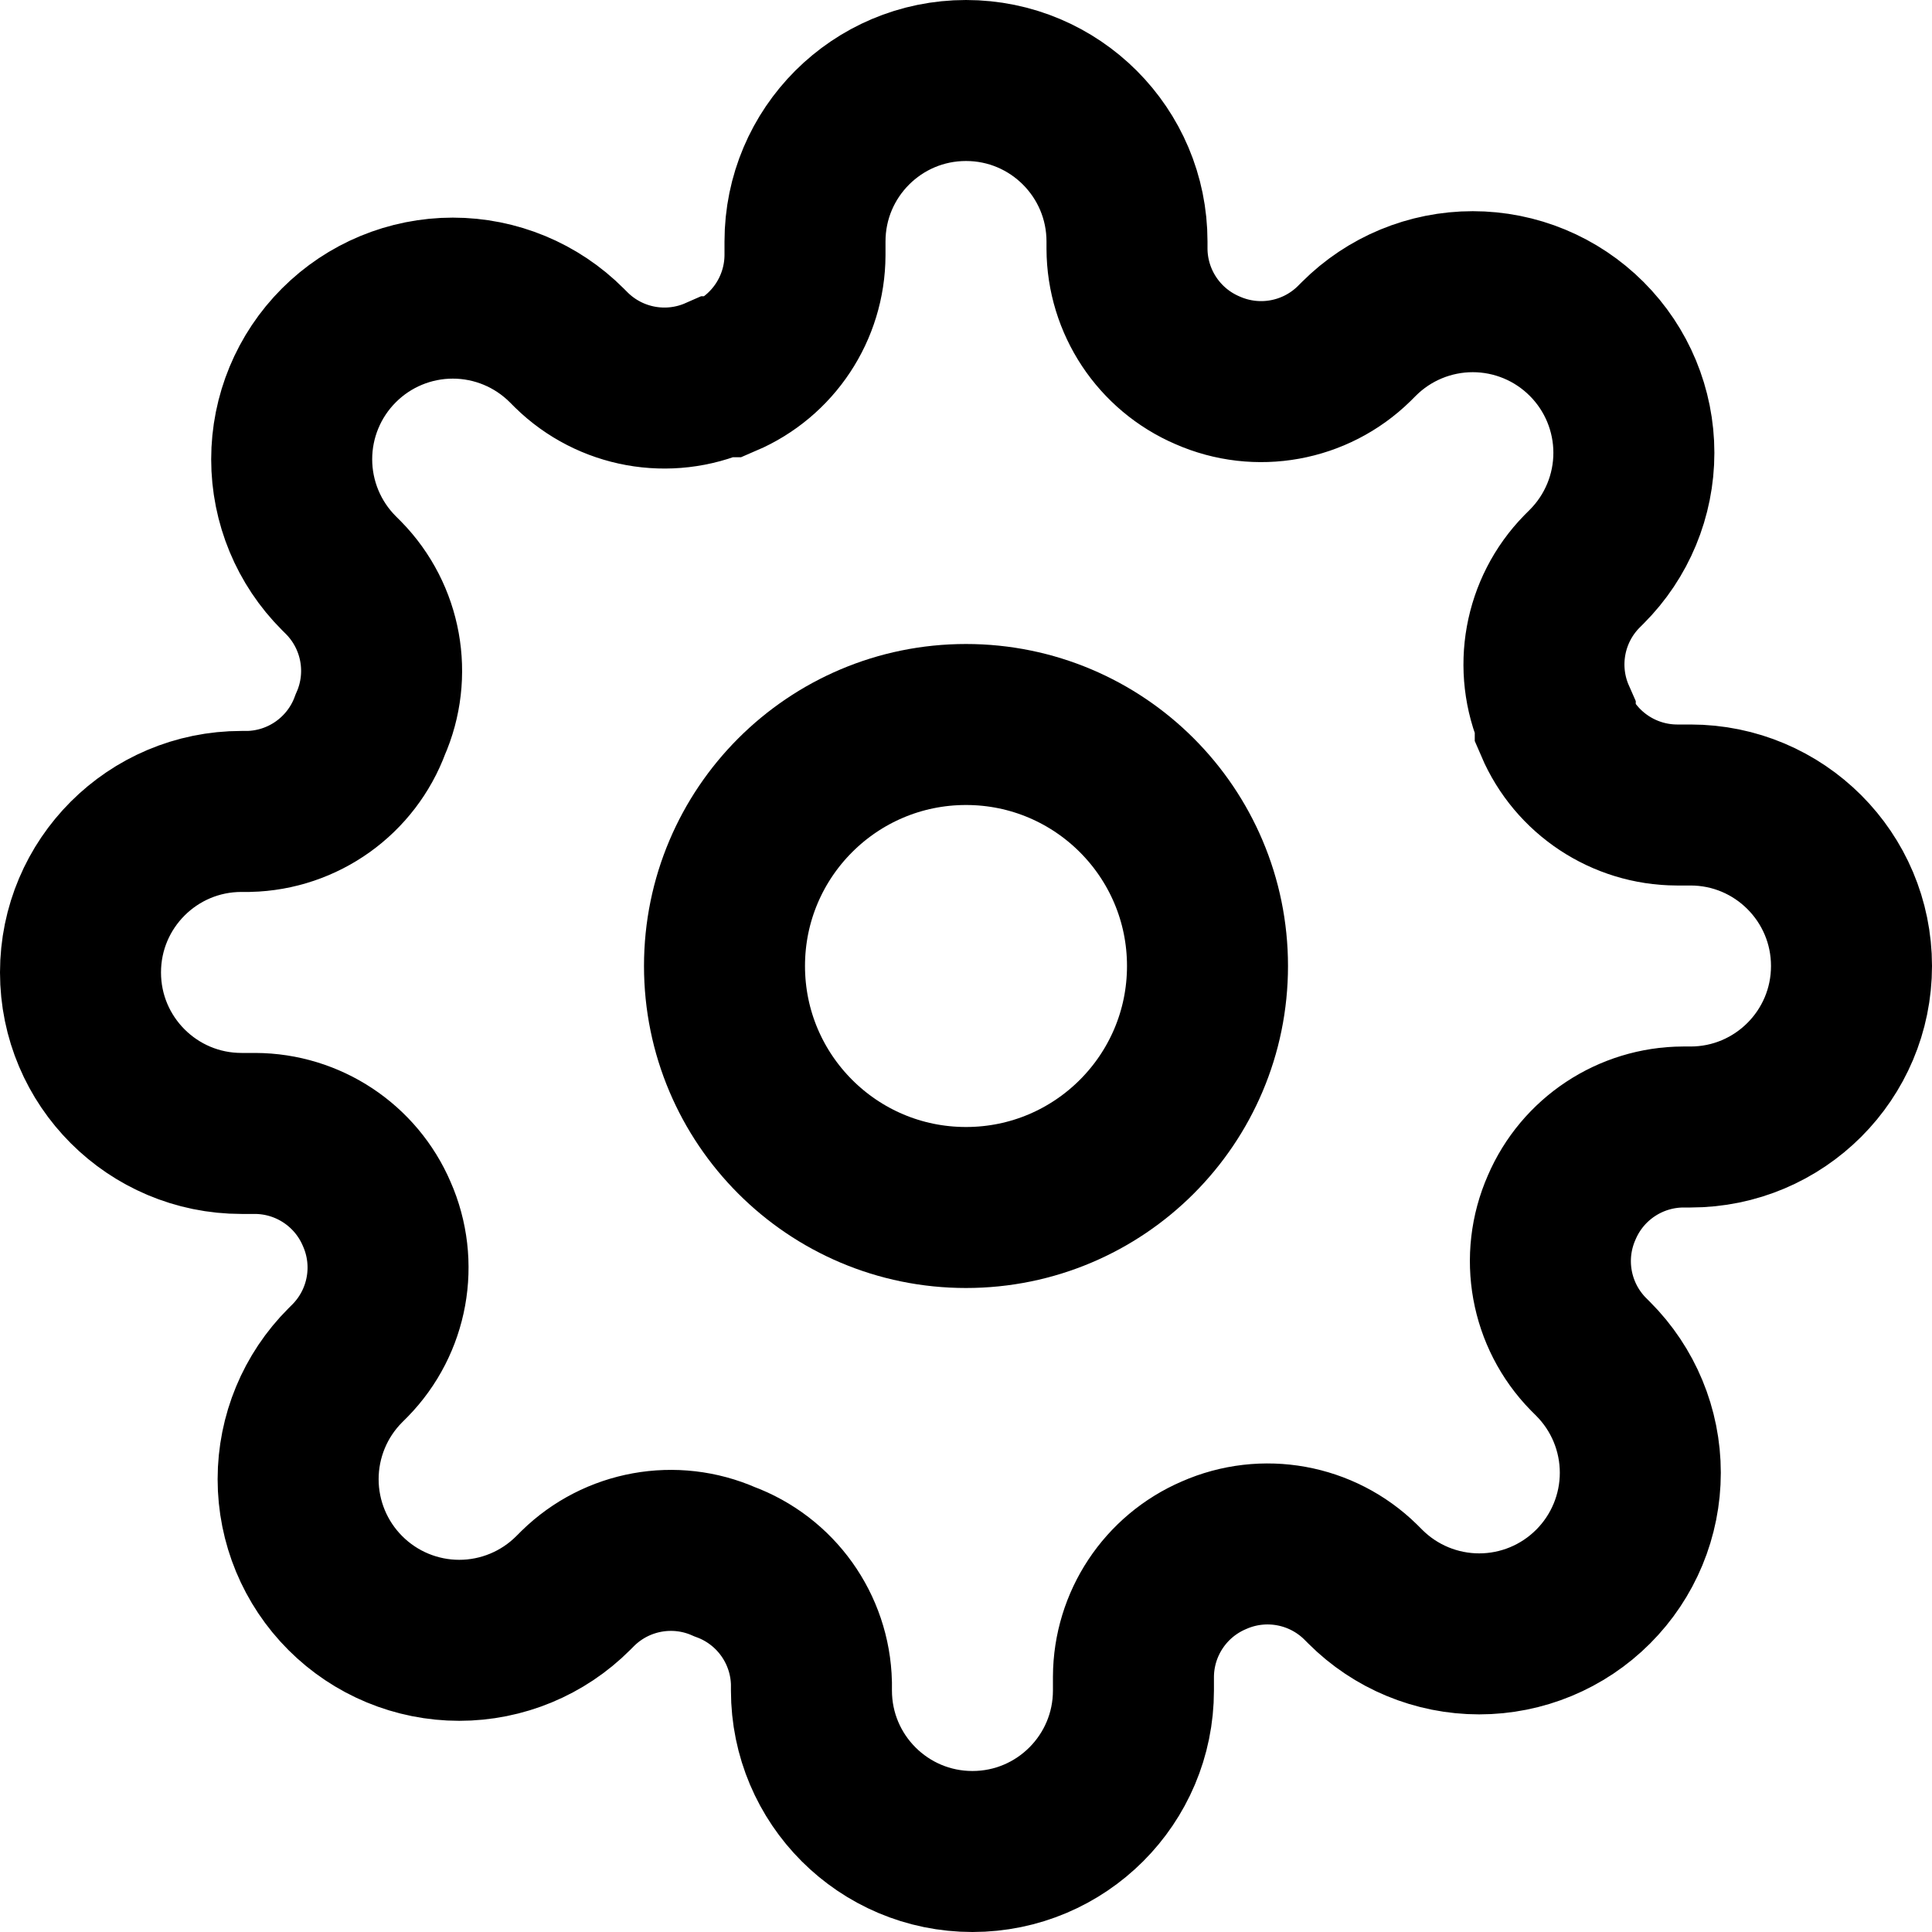
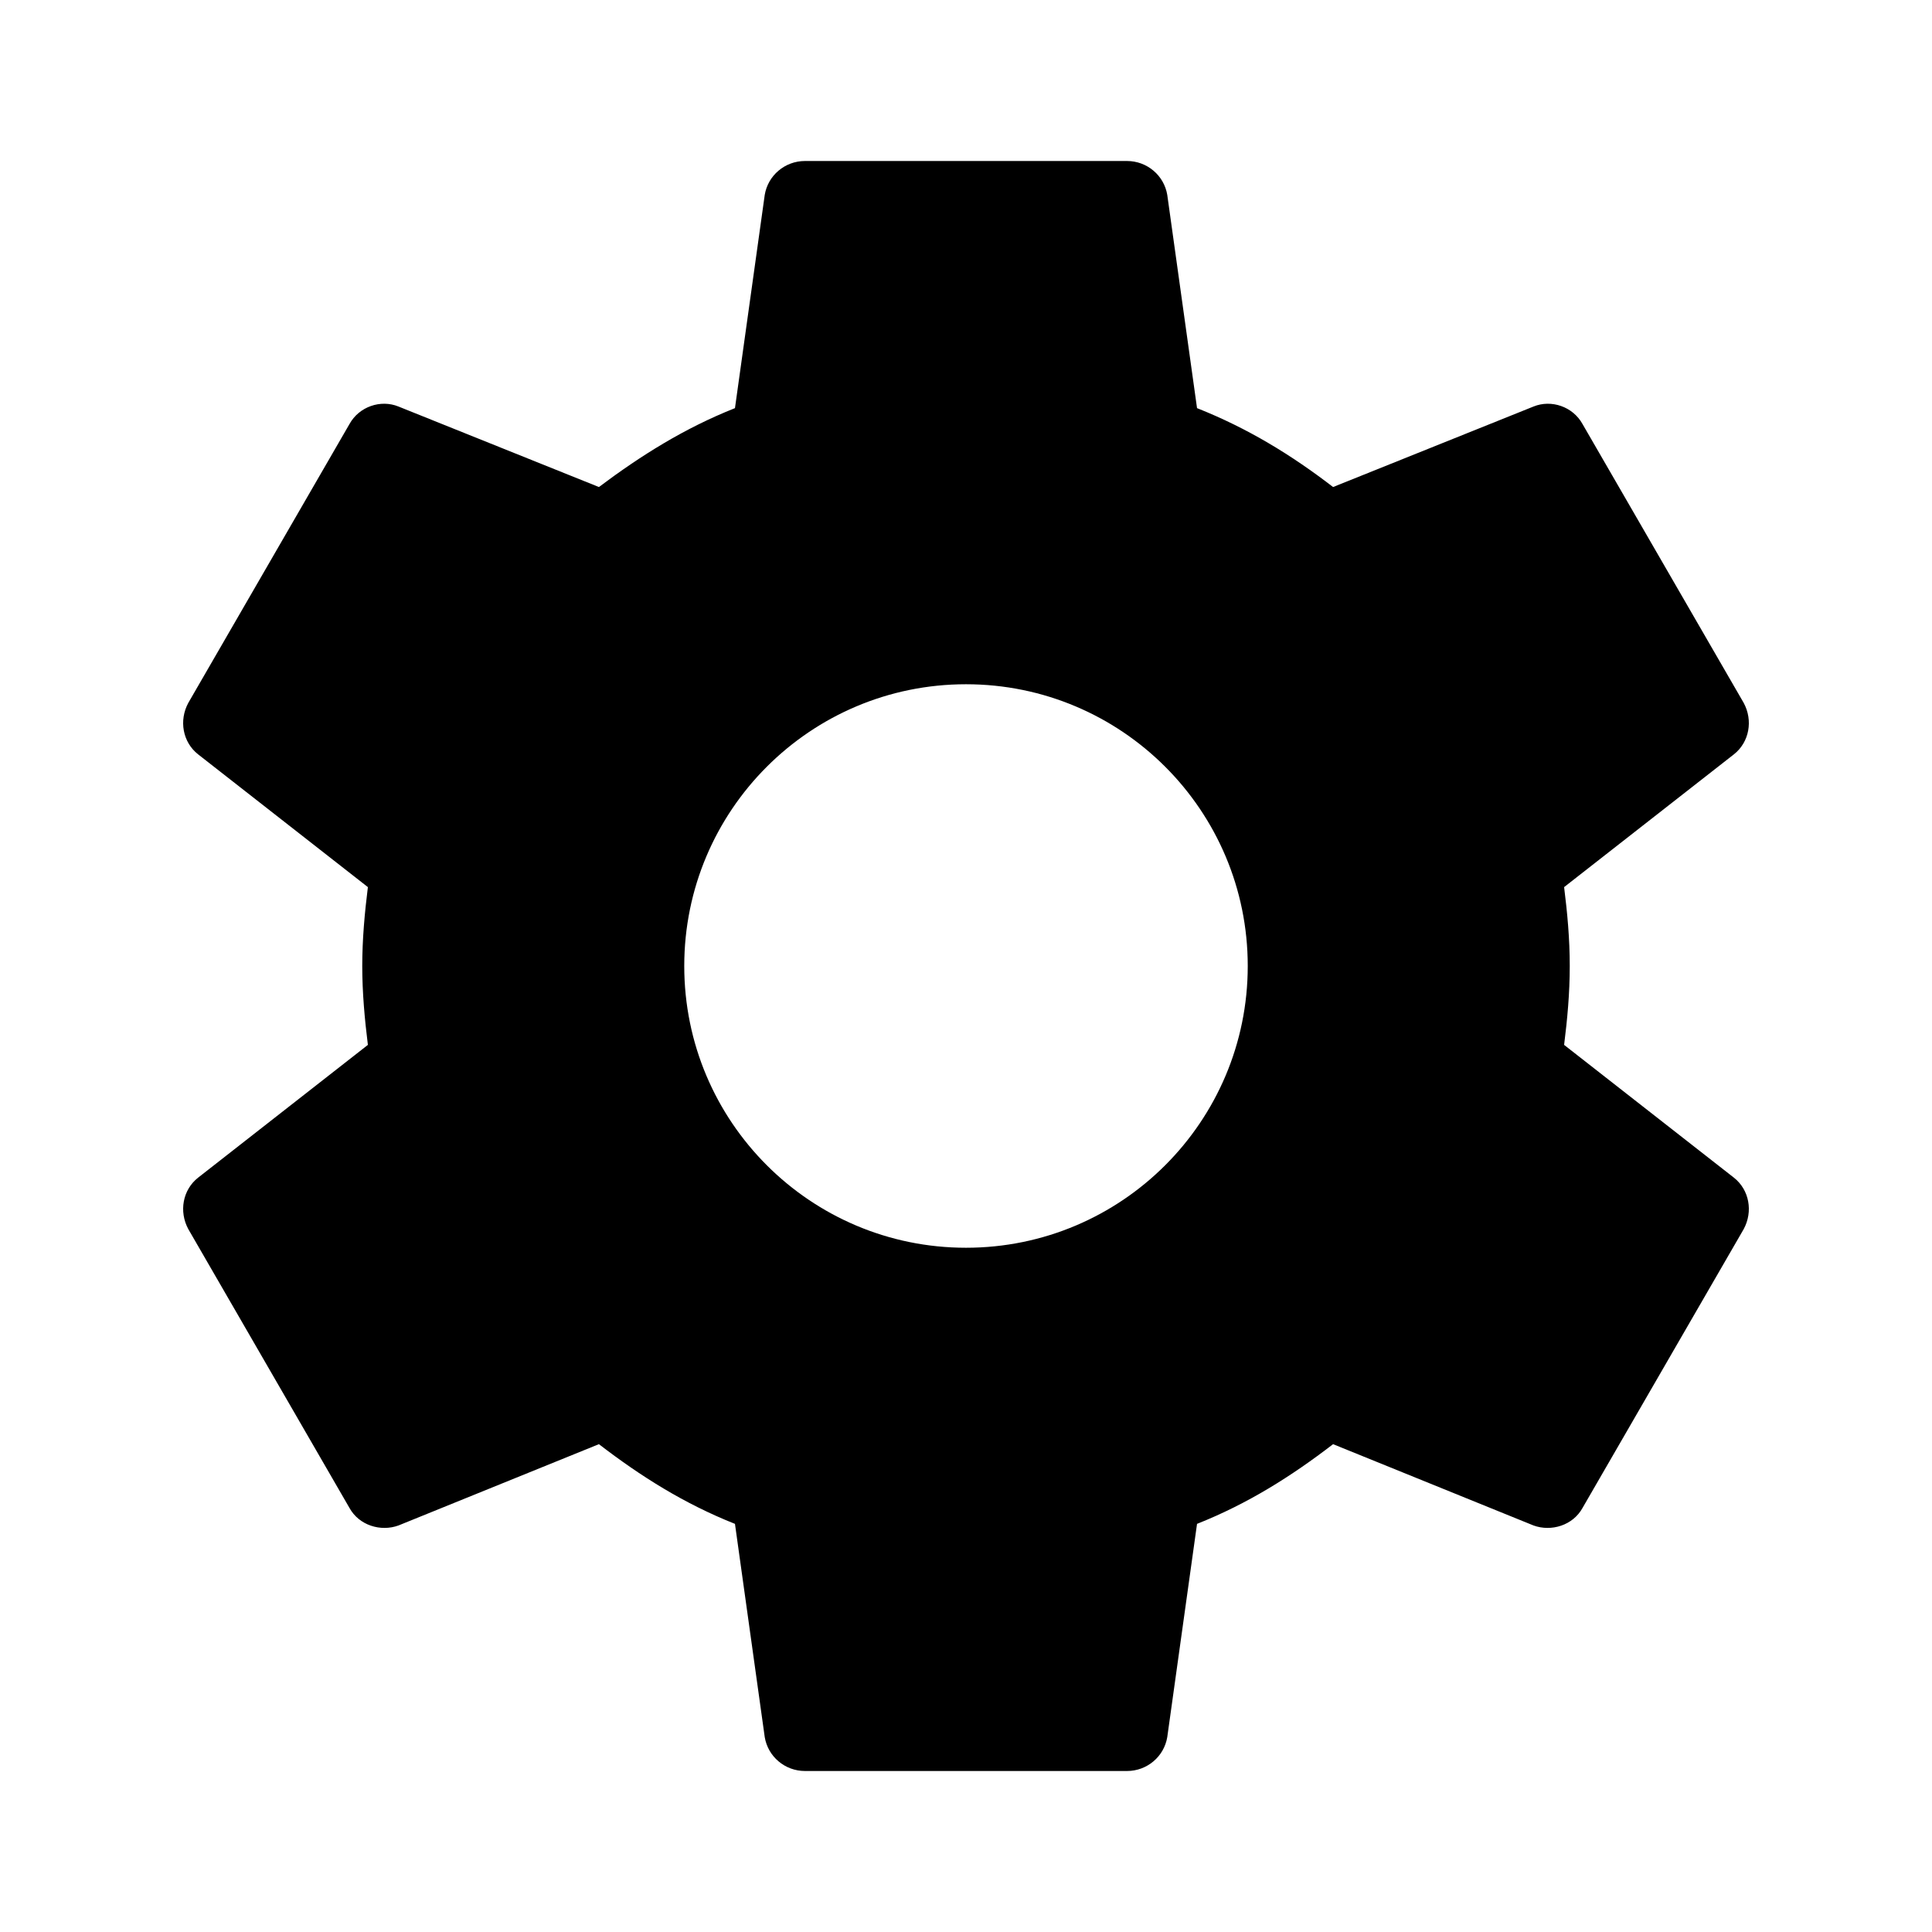
- <svg xmlns="http://www.w3.org/2000/svg" viewBox="0 0 24 24" fill="none" stroke="currentColor" stroke-width="2">
-   <circle cx="12" cy="12" r="3" />
-   <path d="M19.4 15a1.65 1.65 0 0 0 .33 1.82l.06.06a2 2 0 0 1 0 2.83 2 2 0 0 1-2.83 0l-.06-.06a1.65 1.65 0 0 0-1.82-.33 1.65 1.65 0 0 0-1 1.51V21a2 2 0 0 1-2 2 2 2 0 0 1-2-2v-.09A1.65 1.65 0 0 0 9 19.4a1.65 1.65 0 0 0-1.82.33l-.06.06a2 2 0 0 1-2.83 0 2 2 0 0 1 0-2.83l.06-.06a1.65 1.65 0 0 0 .33-1.82 1.65 1.65 0 0 0-1.51-1H3a2 2 0 0 1-2-2 2 2 0 0 1 2-2h.09A1.65 1.65 0 0 0 4.6 9a1.65 1.65 0 0 0-.33-1.82l-.06-.06a2 2 0 0 1 0-2.83 2 2 0 0 1 2.83 0l.06.06a1.65 1.65 0 0 0 1.82.33H9a1.65 1.65 0 0 0 1-1.51V3a2 2 0 0 1 2-2 2 2 0 0 1 2 2v.09a1.65 1.65 0 0 0 1 1.51 1.65 1.65 0 0 0 1.82-.33l.06-.06a2 2 0 0 1 2.83 0 2 2 0 0 1 0 2.83l-.06.06a1.65 1.65 0 0 0-.33 1.82V9a1.65 1.65 0 0 0 1.51 1H21a2 2 0 0 1 2 2 2 2 0 0 1-2 2h-.09a1.65 1.65 0 0 0-1.51 1z" />
+ <svg viewBox="0 0 24 24" fill="currentColor">
+   <path d="M12,15.5A3.5,3.5 0 0,1 8.5,12A3.5,3.5 0 0,1 12,8.5A3.5,3.5 0 0,1 15.5,12A3.5,3.5 0 0,1 12,15.5M19.43,12.98C19.47,12.66 19.5,12.34 19.5,12C19.5,11.66 19.47,11.34 19.43,11.02L21.54,9.37C21.73,9.22 21.78,8.95 21.66,8.73L19.66,5.27C19.54,5.05 19.27,4.96 19.05,5.05L16.56,6.05C16.04,5.65 15.5,5.32 14.87,5.07L14.5,2.42C14.46,2.18 14.25,2 14,2H10C9.75,2 9.54,2.18 9.5,2.42L9.13,5.07C8.5,5.32 7.96,5.66 7.44,6.05L4.95,5.05C4.73,4.96 4.46,5.05 4.34,5.27L2.34,8.73C2.22,8.95 2.27,9.22 2.46,9.37L4.57,11.02C4.53,11.34 4.5,11.67 4.5,12C4.5,12.33 4.53,12.66 4.57,12.98L2.46,14.63C2.27,14.78 2.22,15.05 2.34,15.27L4.34,18.73C4.46,18.95 4.73,19.03 4.95,18.95L7.44,17.94C7.96,18.34 8.5,18.68 9.13,18.93L9.5,21.58C9.54,21.82 9.75,22 10,22H14C14.25,22 14.46,21.82 14.5,21.58L14.87,18.93C15.5,18.68 16.04,18.34 16.56,17.94L19.05,18.95C19.27,19.03 19.54,18.95 19.66,18.73L21.66,15.27C21.78,15.05 21.73,14.78 21.54,14.63L19.43,12.98Z" />
</svg>
